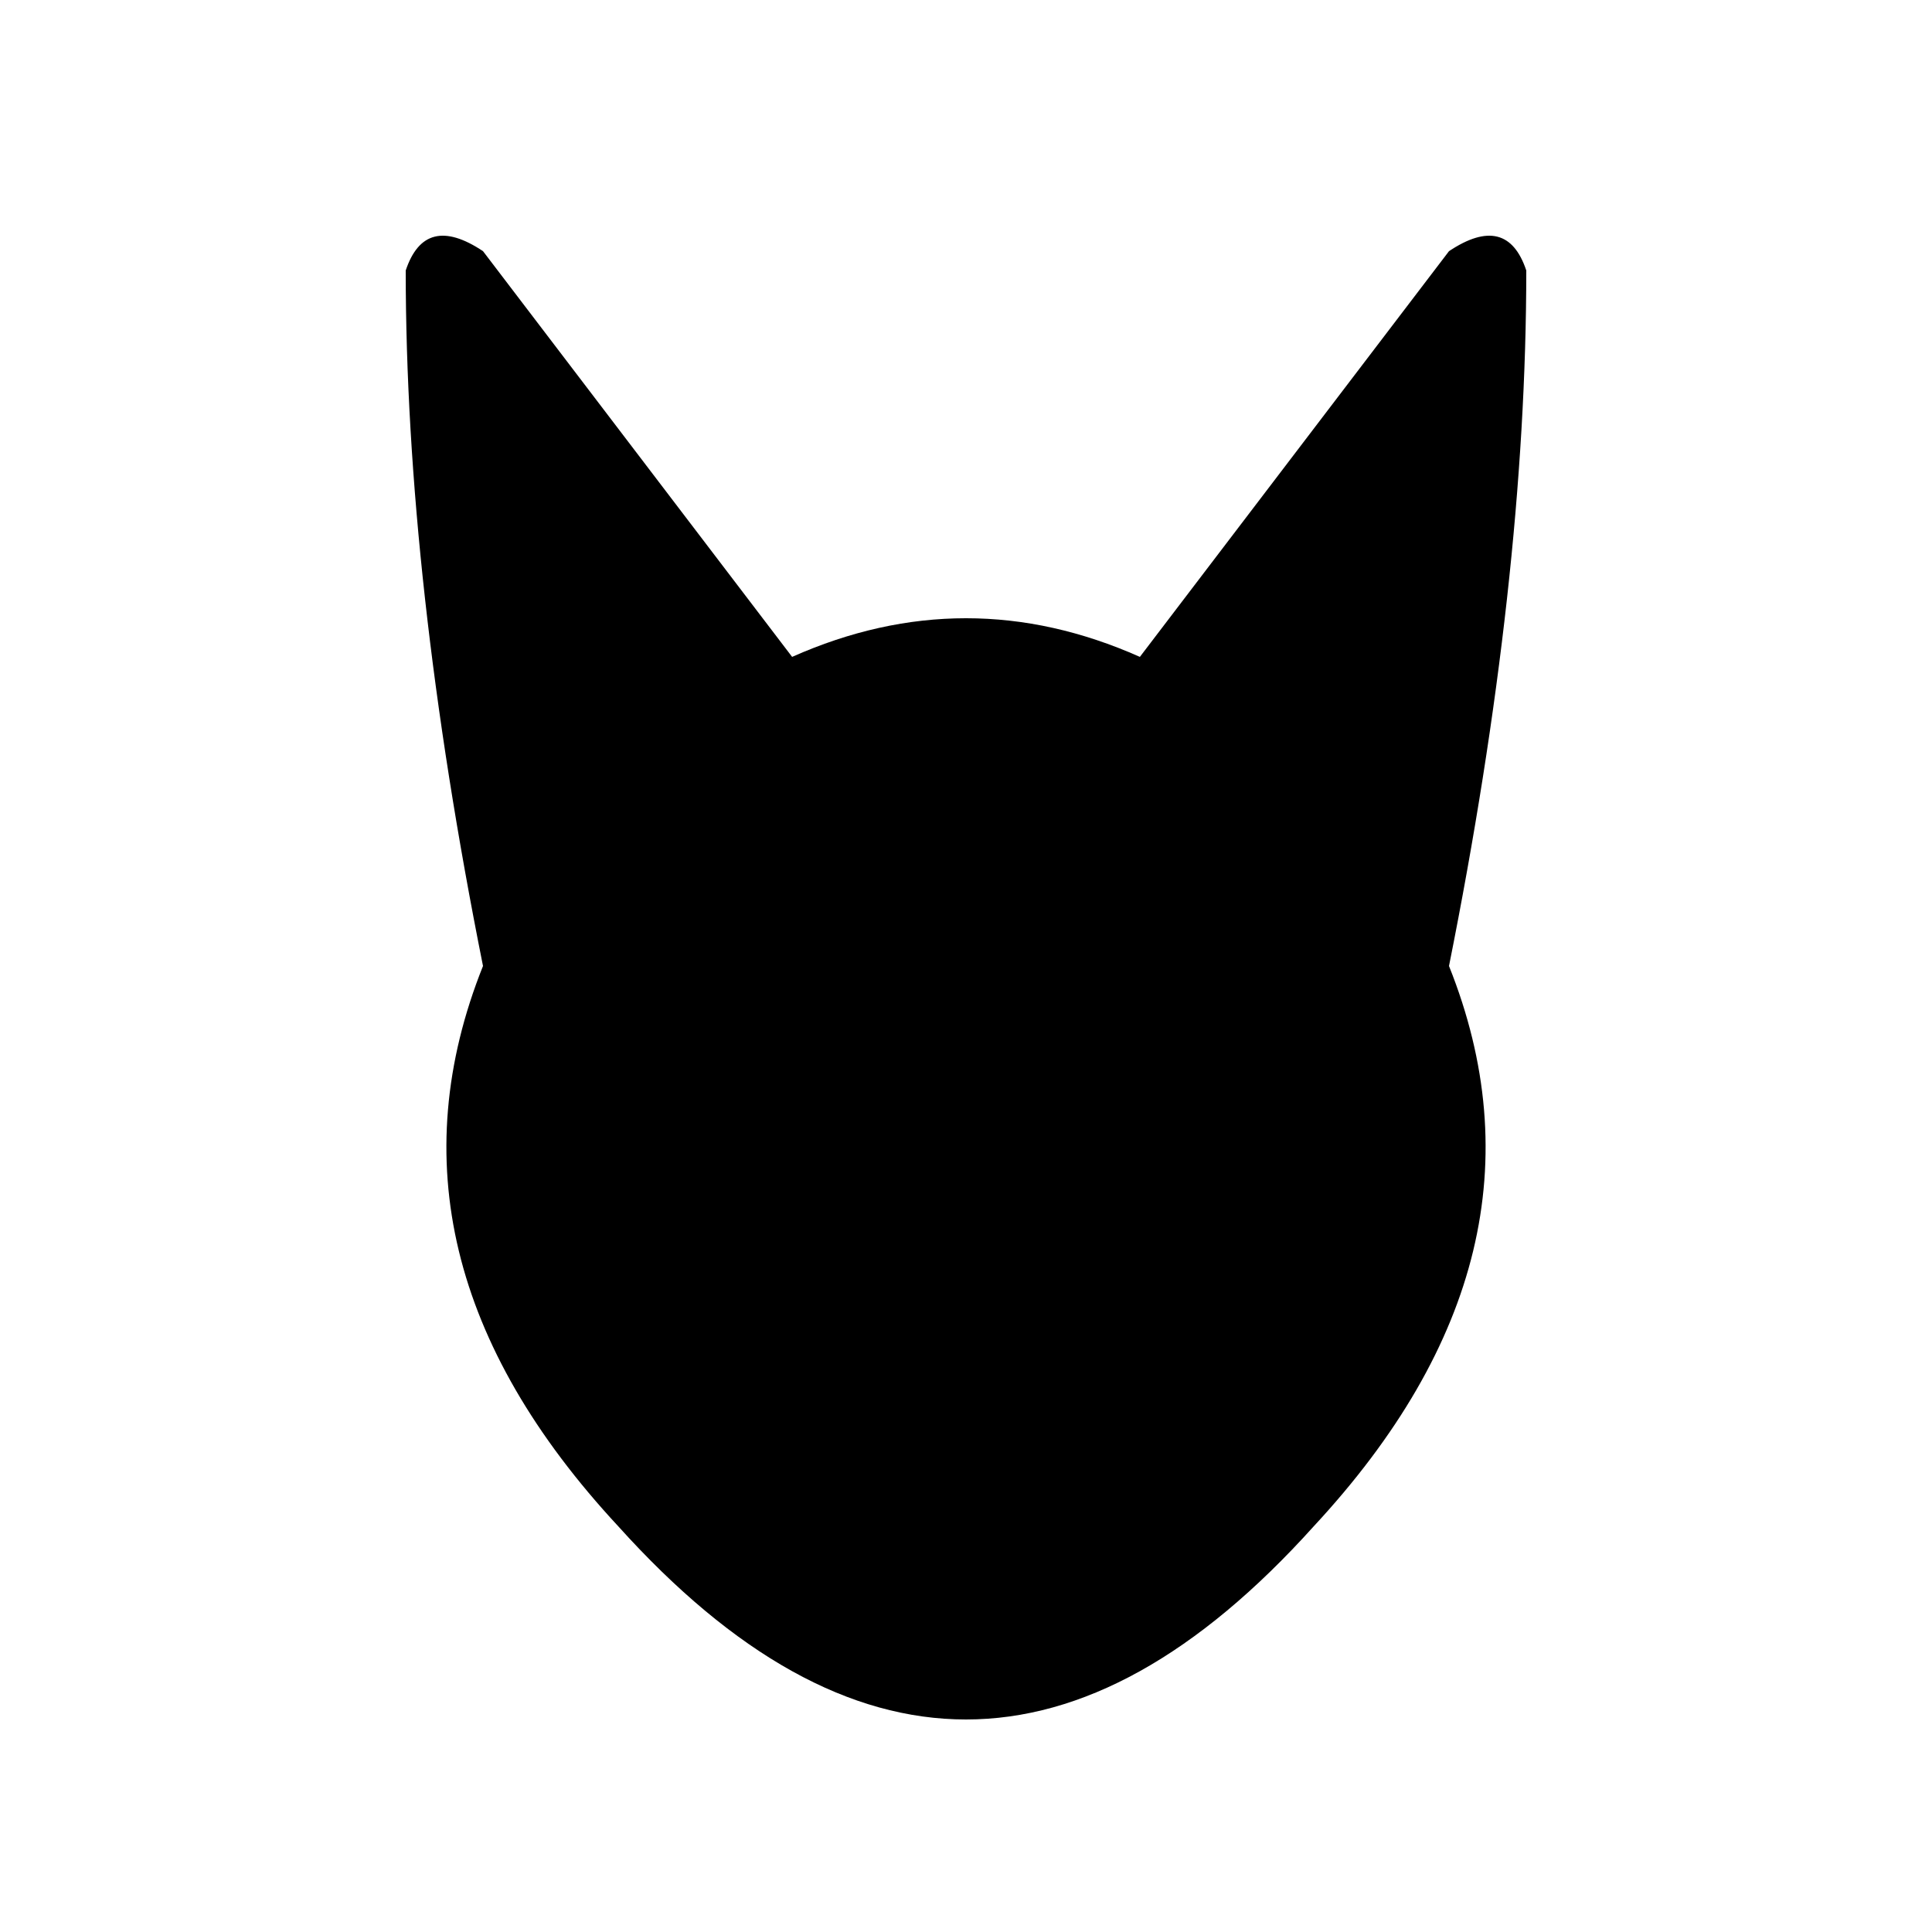
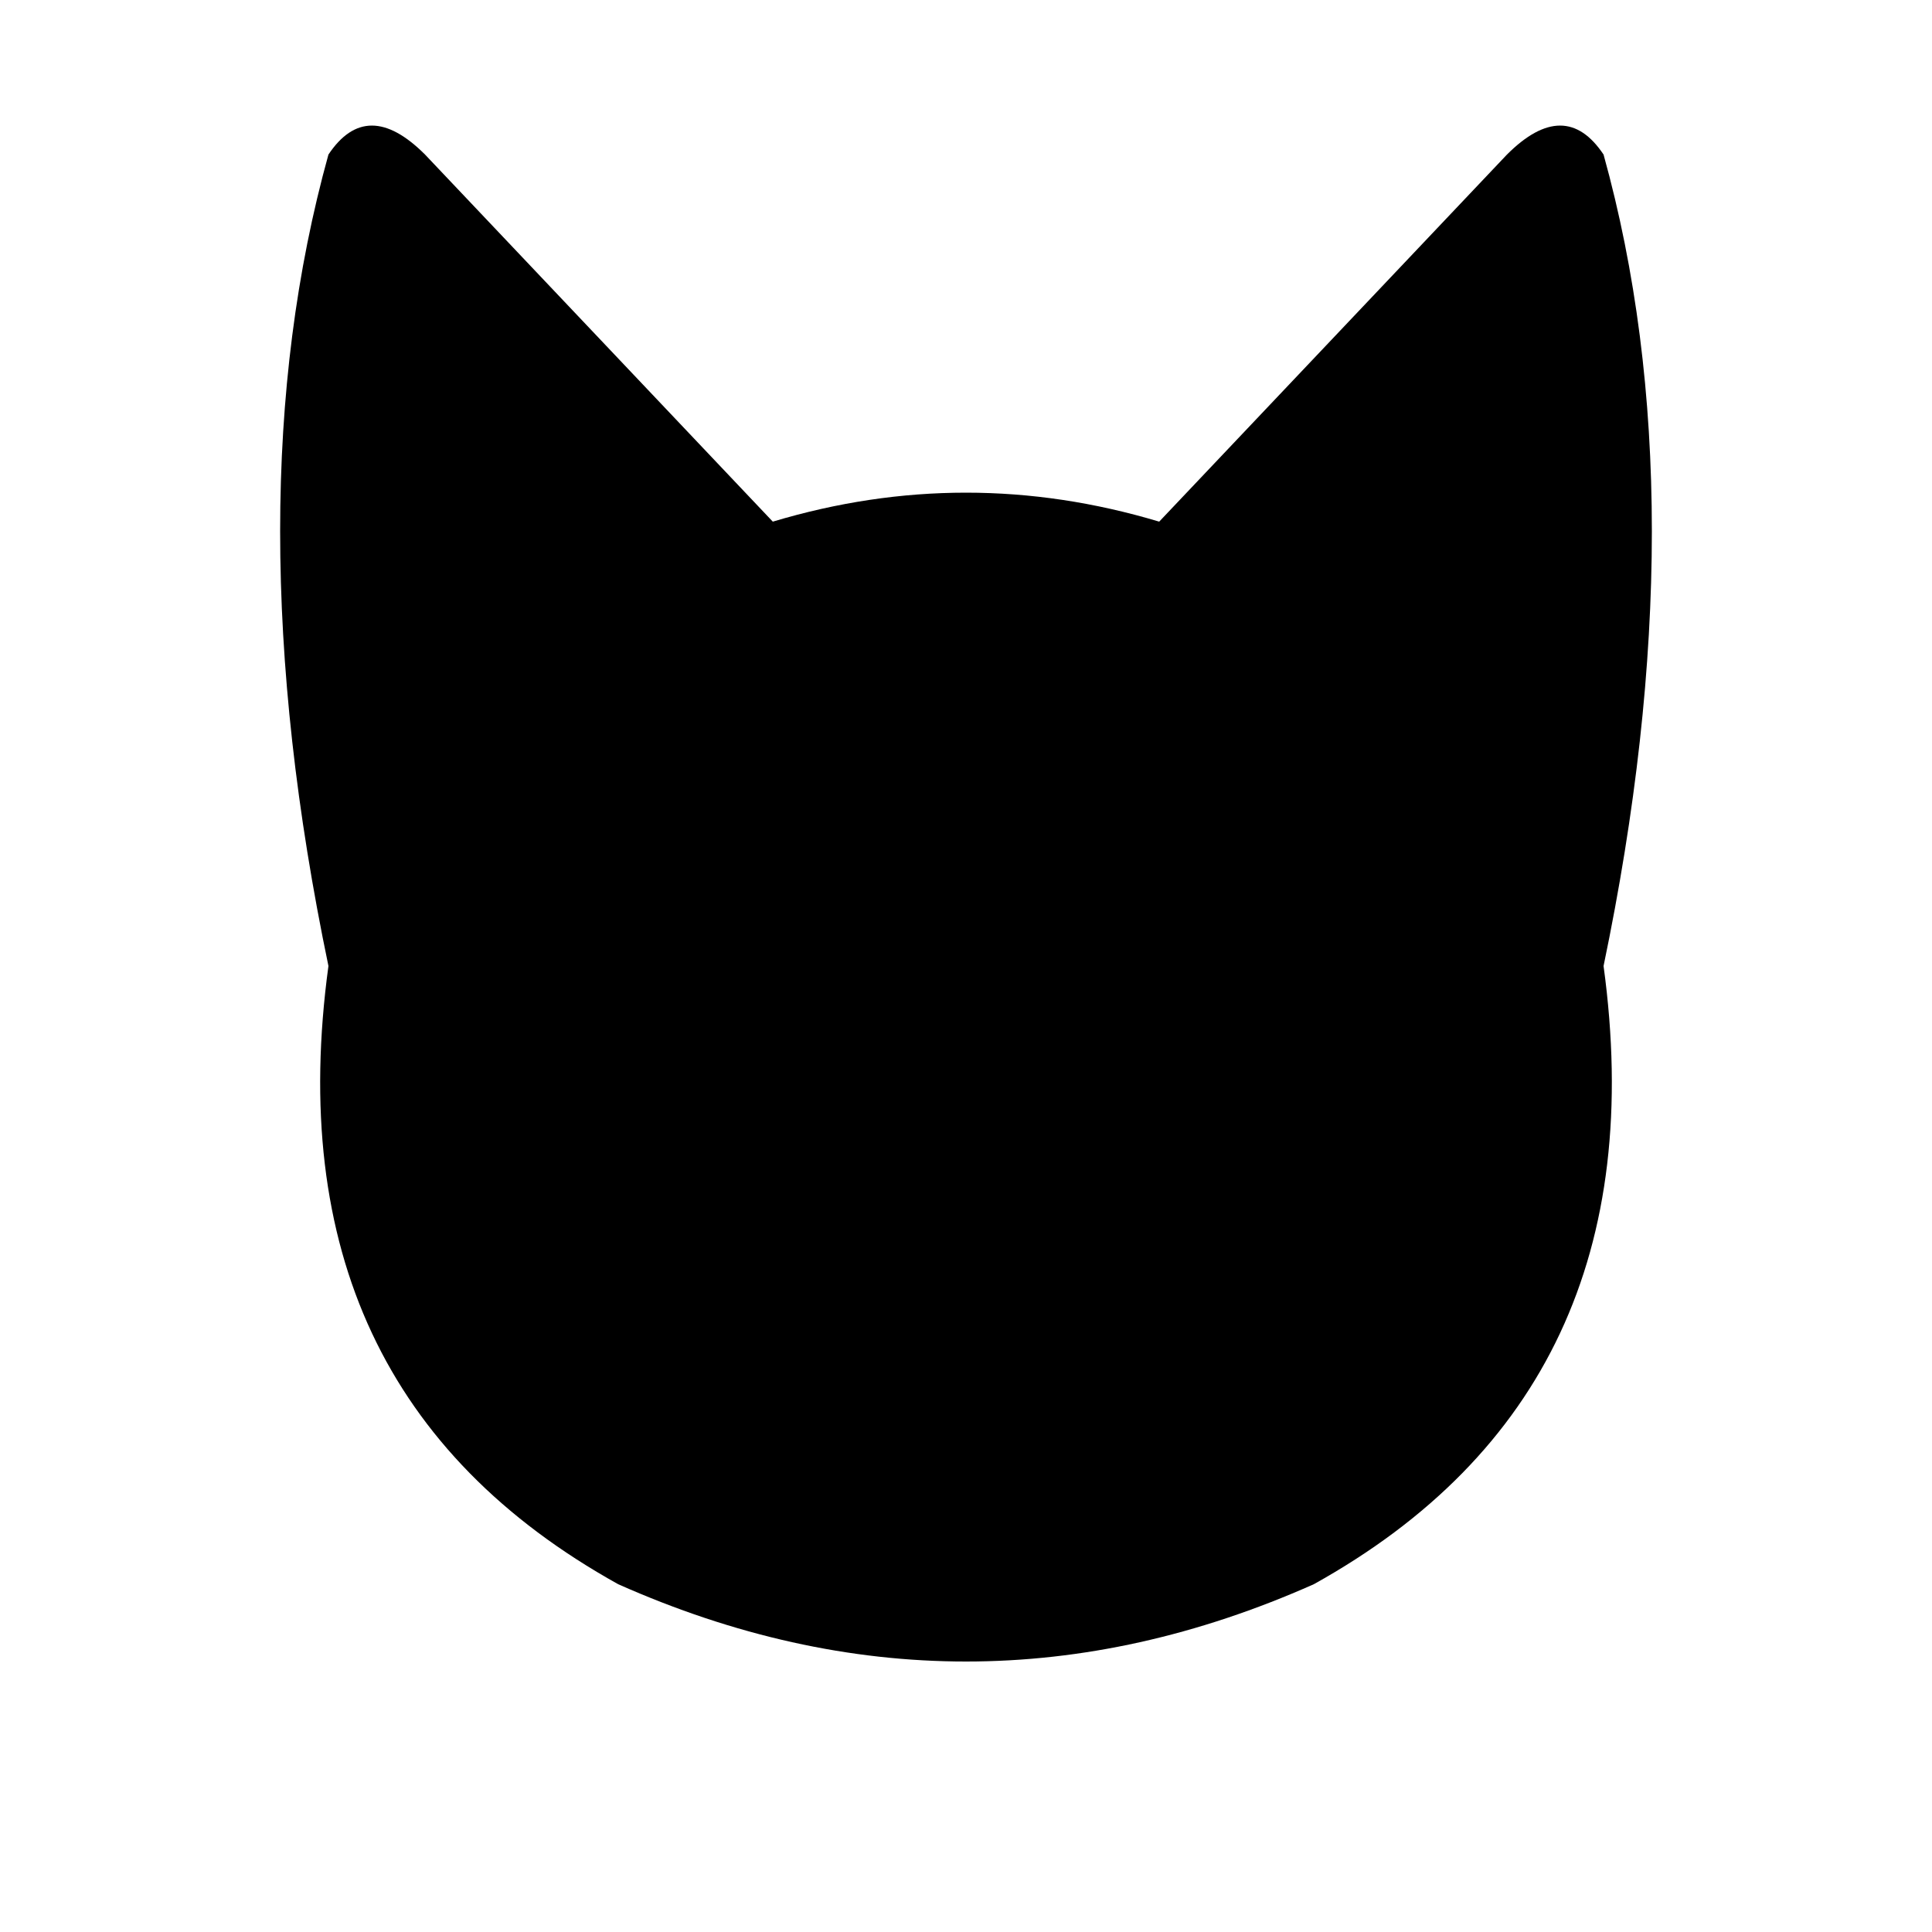
- <svg xmlns="http://www.w3.org/2000/svg" viewBox="0 0 100 100" width="100" height="100" role="img" aria-label="GrootFolio">
-   <path d="M25 50 Q21 30 21 14 Q22 11 25 13 L41 34 Q50 30 59 34 L75 13 Q78 11 79 14 Q79 30 75 50 Q81 65 68 79 Q59 89 50 89 Q41 89 32 79 Q19 65 25 50 Z" fill="currentColor" />
+ <svg xmlns="http://www.w3.org/2000/svg" viewBox="0 0 100 100">
+   <path d="M17 50 Q12 26 17 8 Q19 5 22 8 L40 27 Q50 24 60 27 L78 8 Q81 5 83 8 Q88 26 83 50 Q86 72 68 82 Q59 86 50 86 Q41 86 32 82 Q14 72 17 50 Z" fill="currentColor" />
</svg>
